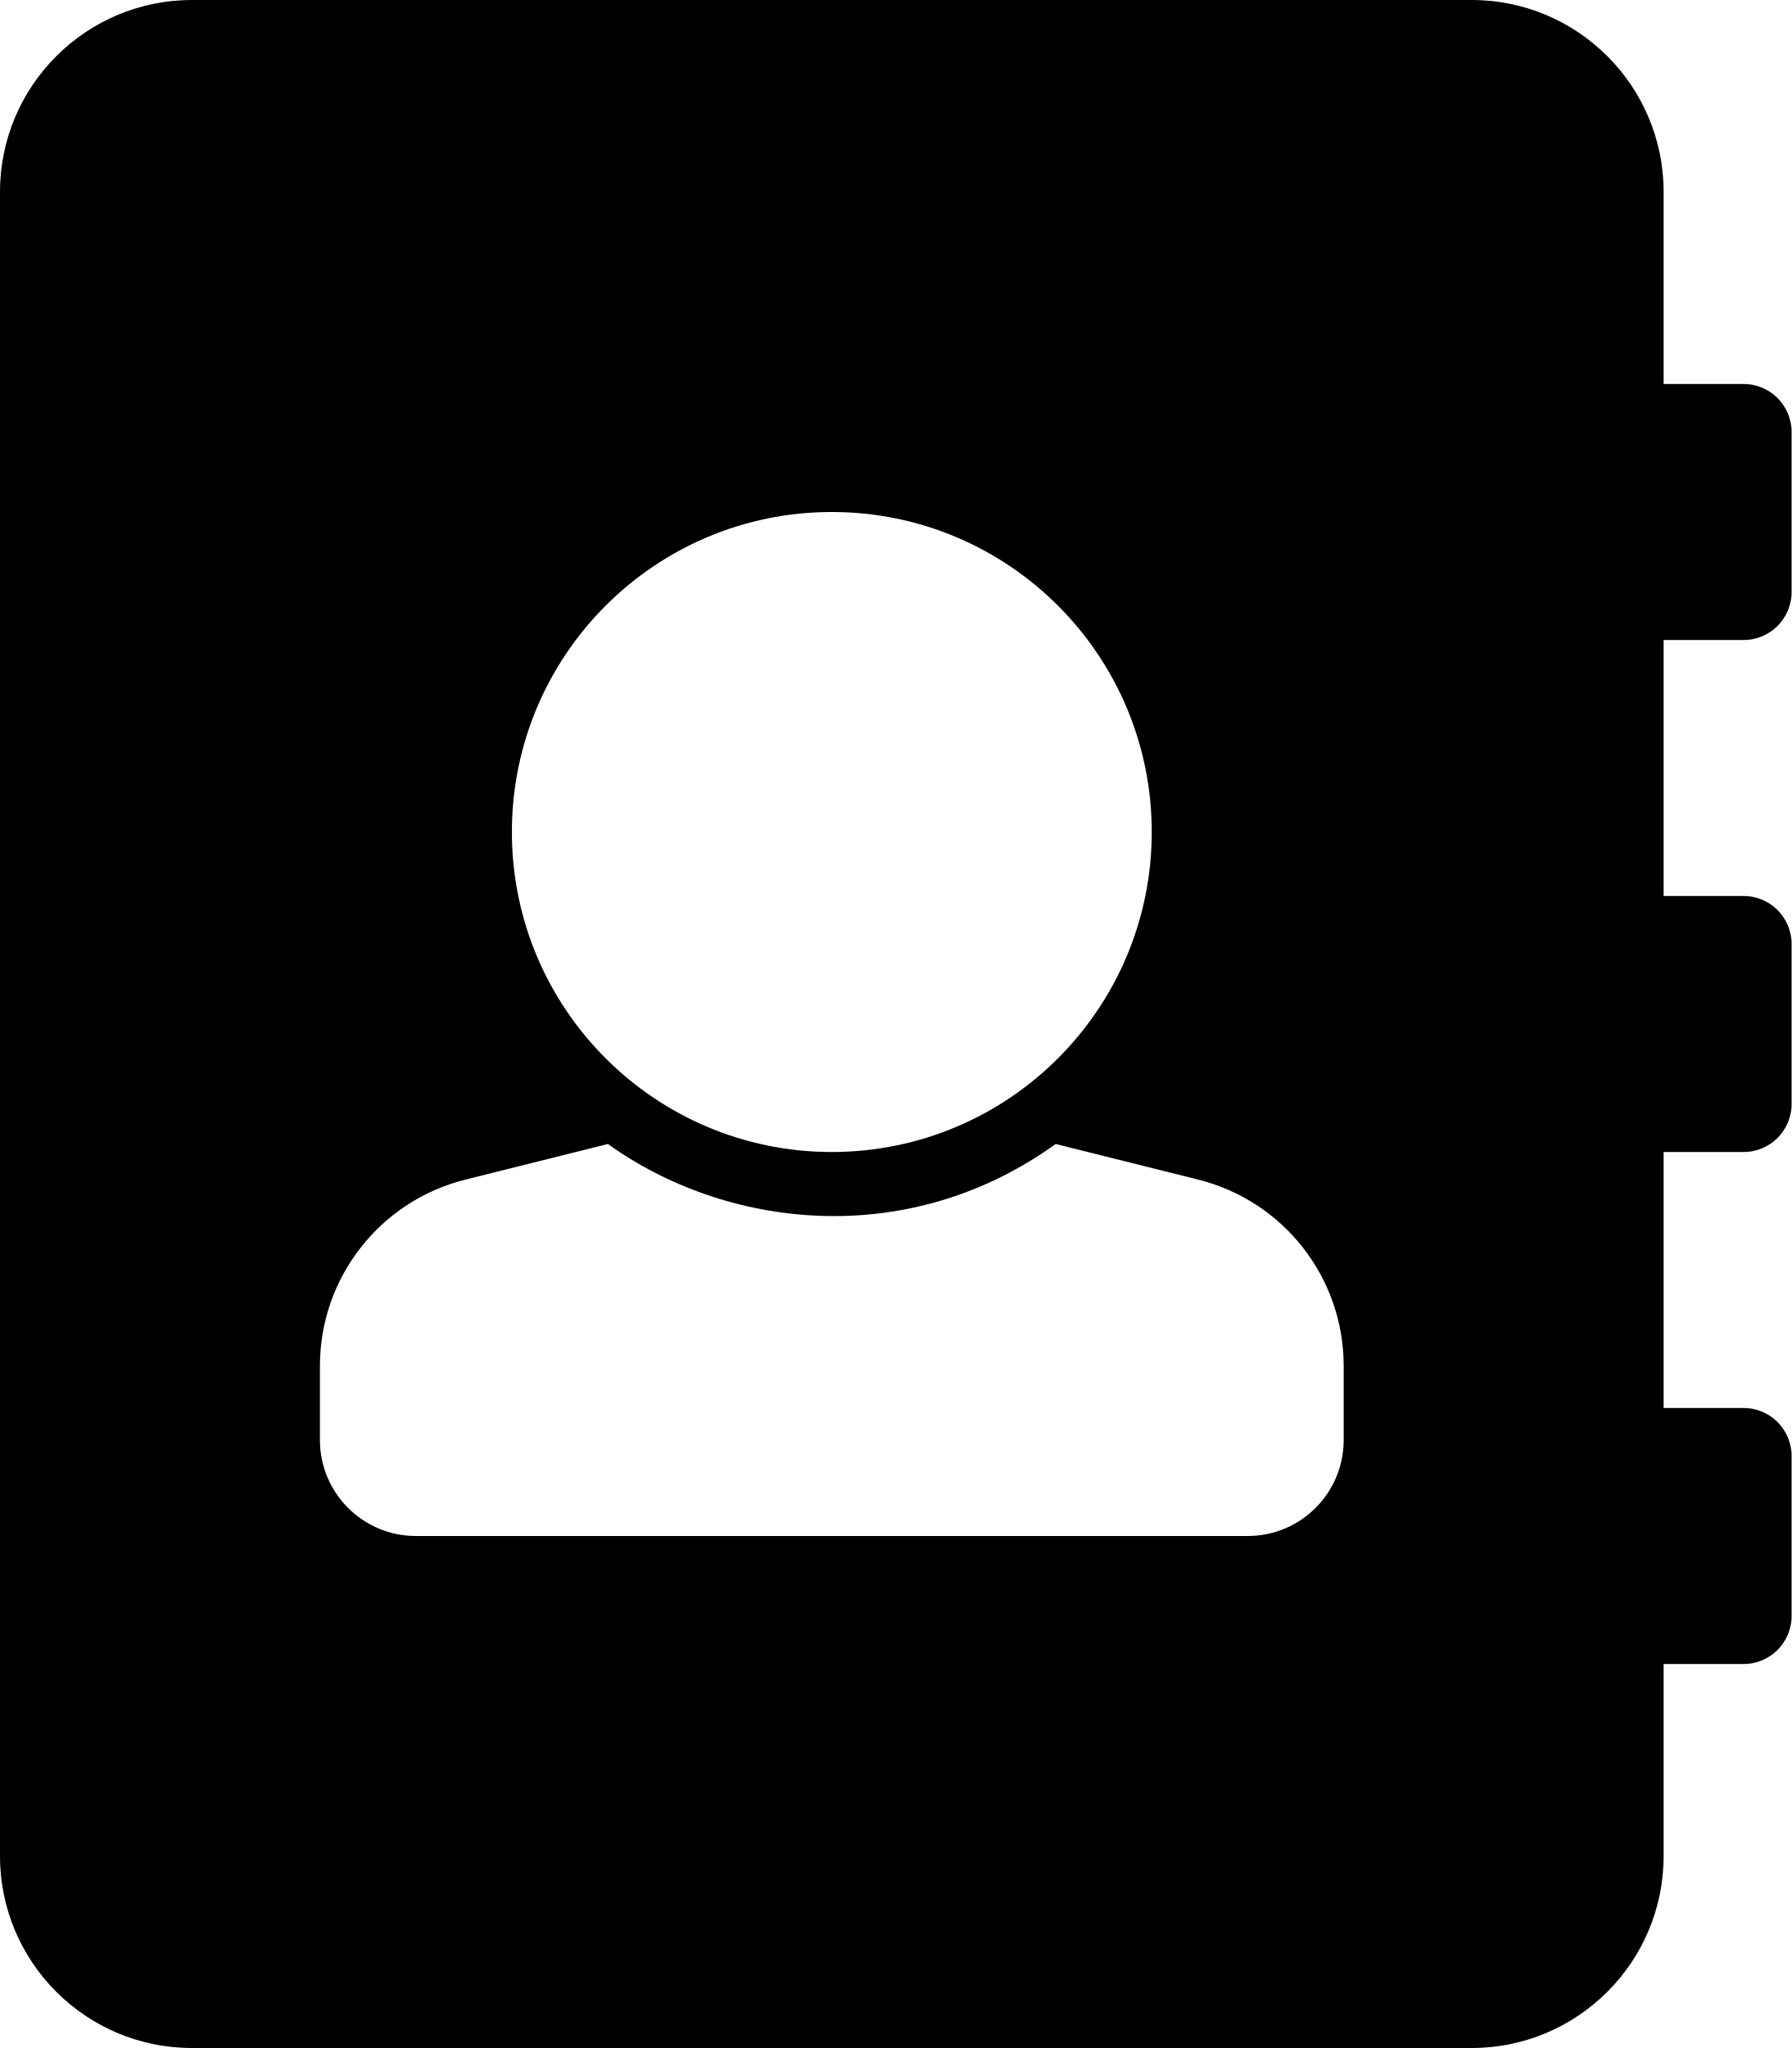
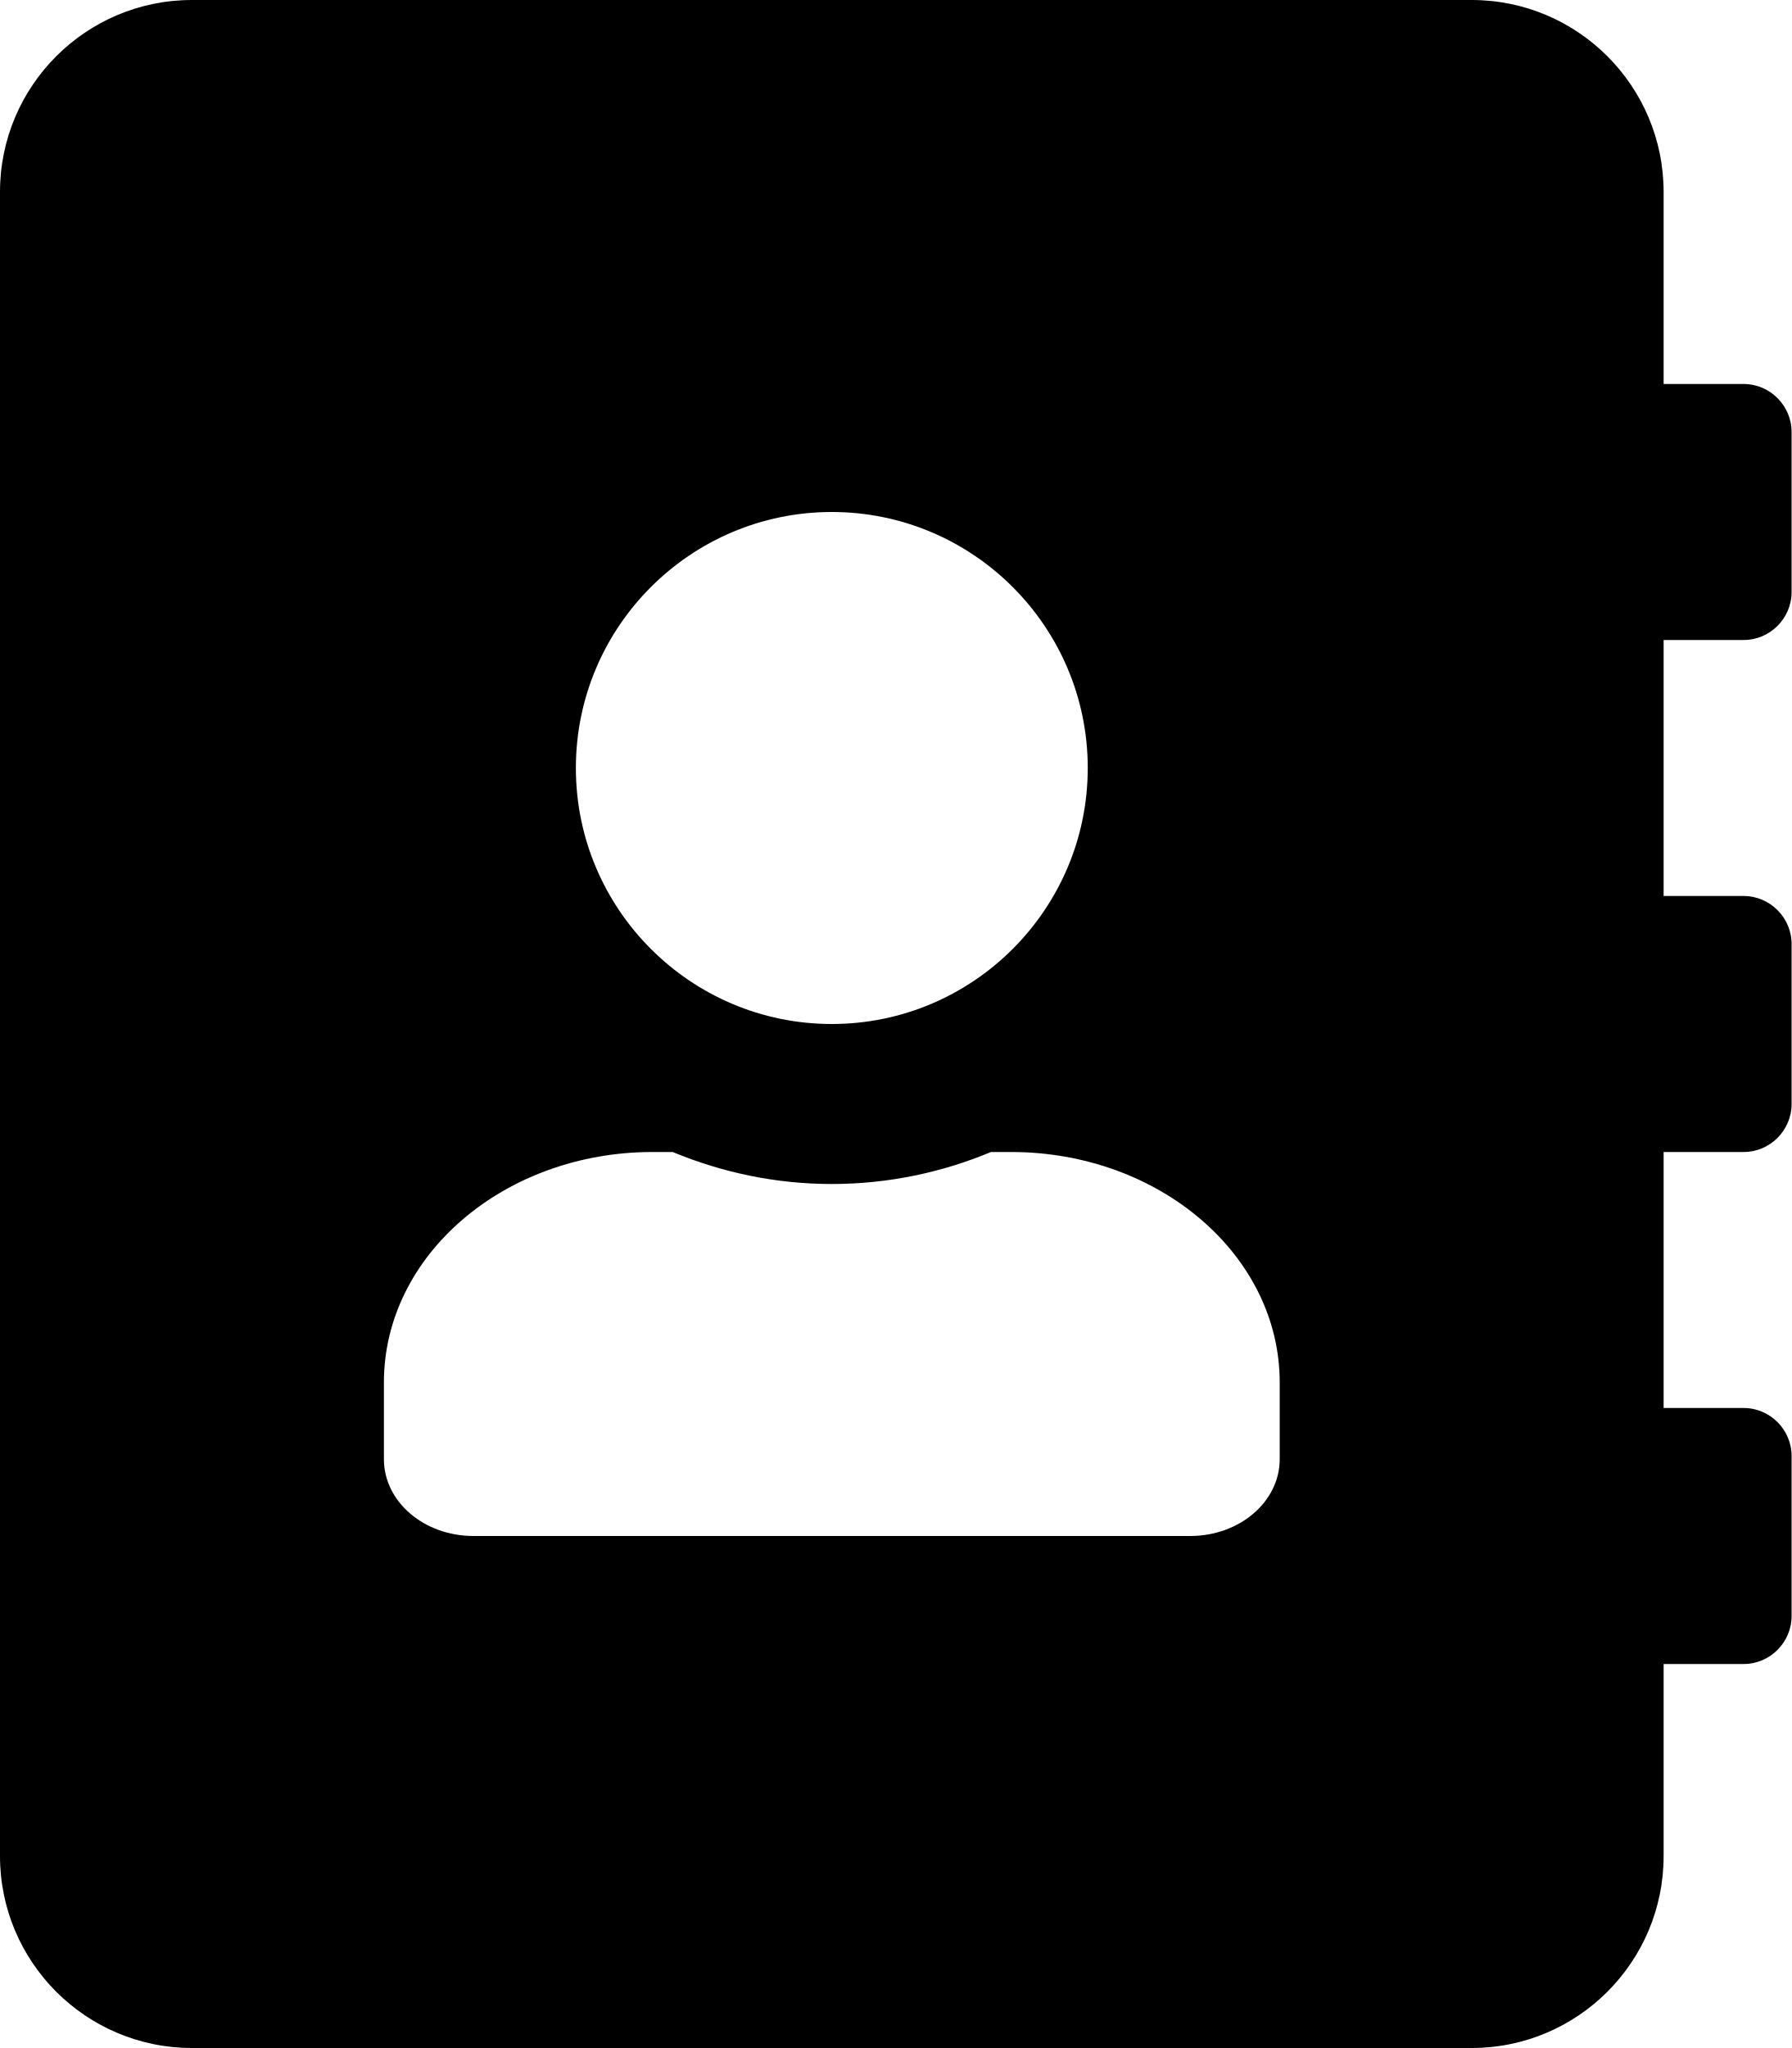
<svg xmlns="http://www.w3.org/2000/svg" viewBox="0 0 448 512">
-   <path d="M436 160c6.627 0 12-5.373 12-12v-40c0-6.627-5.373-12-12-12h-20V48c0-26.51-21.49-48-48-48H48C21.49 0 0 21.49 0 48v416c0 26.51 21.49 48 48 48h320c26.51 0 48-21.49 48-48v-48h20c6.627 0 12-5.373 12-12v-40c0-6.627-5.373-12-12-12h-20v-64h20c6.627 0 12-5.373 12-12v-40c0-6.627-5.373-12-12-12h-20v-64h20zm-228-32c44.183 0 80 35.817 80 80s-35.817 80-80 80-80-35.817-80-80 35.817-80 80-80zm128 232c0 13.255-10.745 24-24 24H104c-13.255 0-24-10.745-24-24v-18.523c0-22.026 14.99-41.225 36.358-46.567l35.657-8.914c29.101 20.932 74.509 26.945 111.97 0l35.657 8.914C321.01 300.252 336 319.452 336 341.477V360z" />
+   <path d="M436 160c6.6 0 12-5.4 12-12v-40c0-6.6-5.4-12-12-12h-20V48c0-26.5-21.5-48-48-48H48C21.5 0 0 21.5 0 48v416c0 26.5 21.5 48 48 48h320c26.5 0 48-21.5 48-48v-48h20c6.6 0 12-5.4 12-12v-40c0-6.6-5.4-12-12-12h-20v-64h20c6.6 0 12-5.4 12-12v-40c0-6.6-5.4-12-12-12h-20v-64h20zm-228-32c35.3 0 64 28.7 64 64s-28.7 64-64 64-64-28.7-64-64 28.7-64 64-64zm112 236.8c0 10.6-10 19.2-22.4 19.2H118.4C106 384 96 375.4 96 364.8v-19.2c0-31.8 30.1-57.6 67.2-57.6h5c12.3 5.1 25.7 8 39.8 8s27.6-2.9 39.8-8h5c37.1 0 67.2 25.8 67.2 57.6v19.2z" />
</svg>
